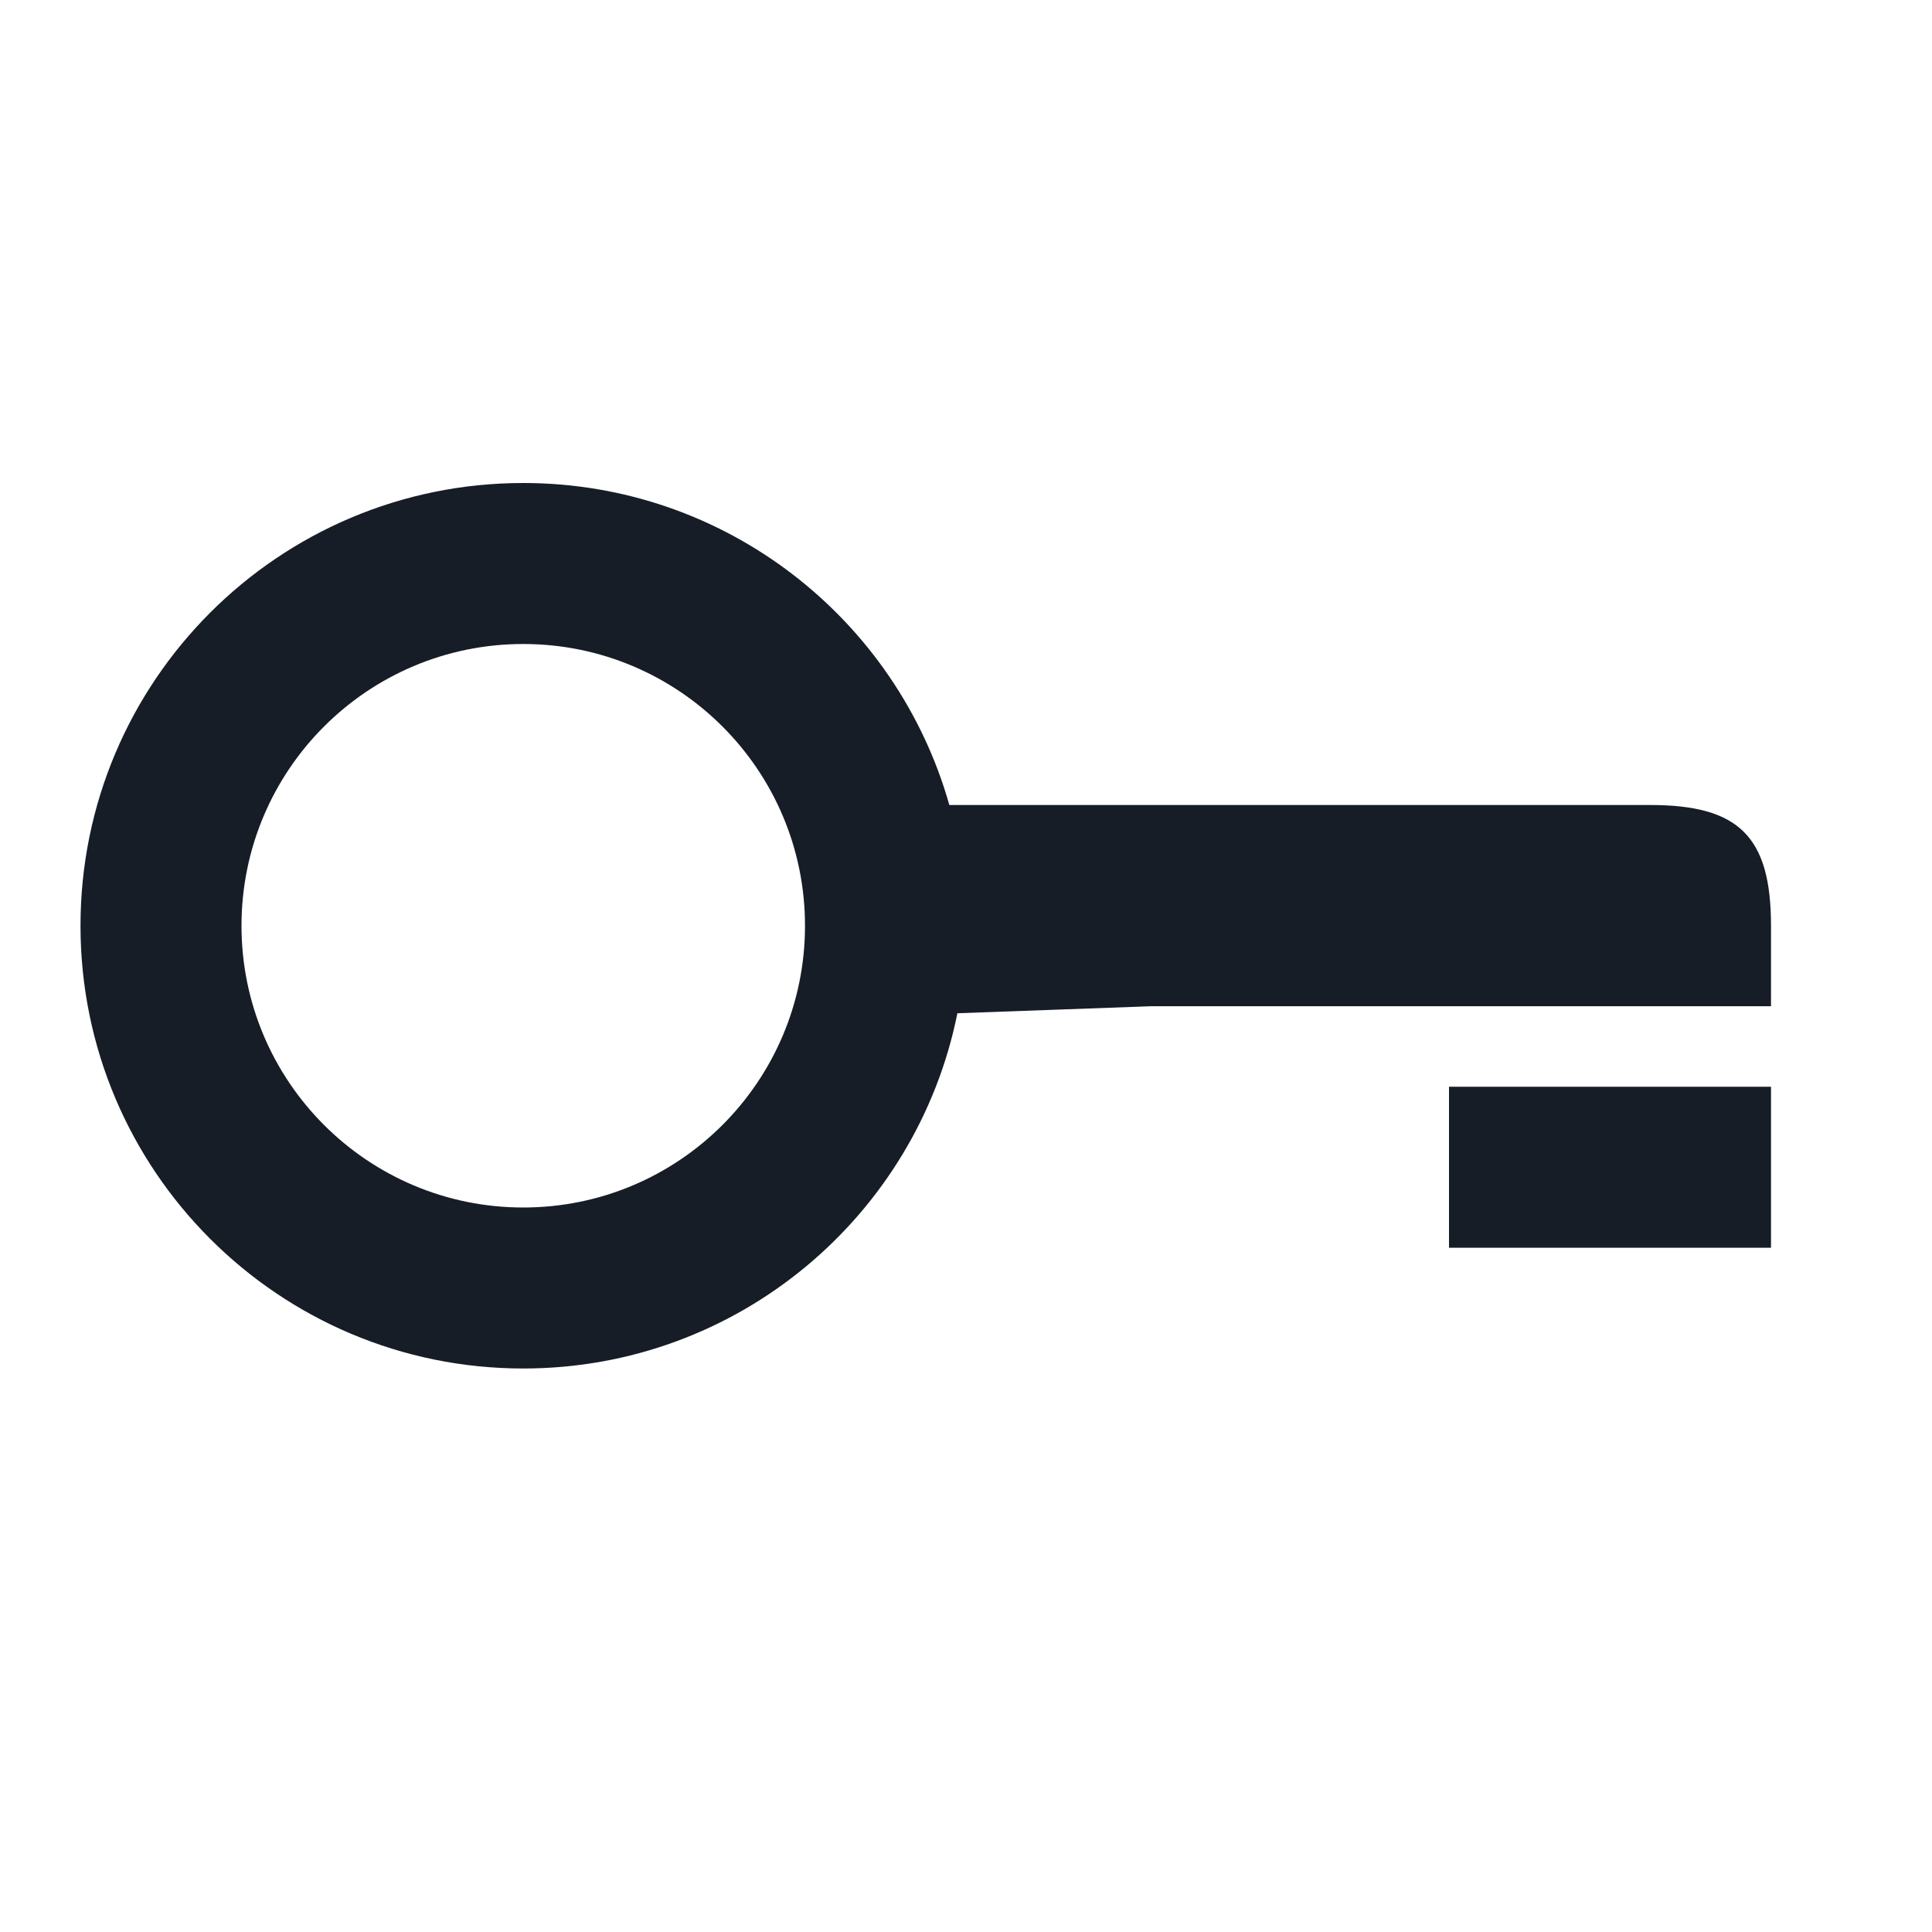
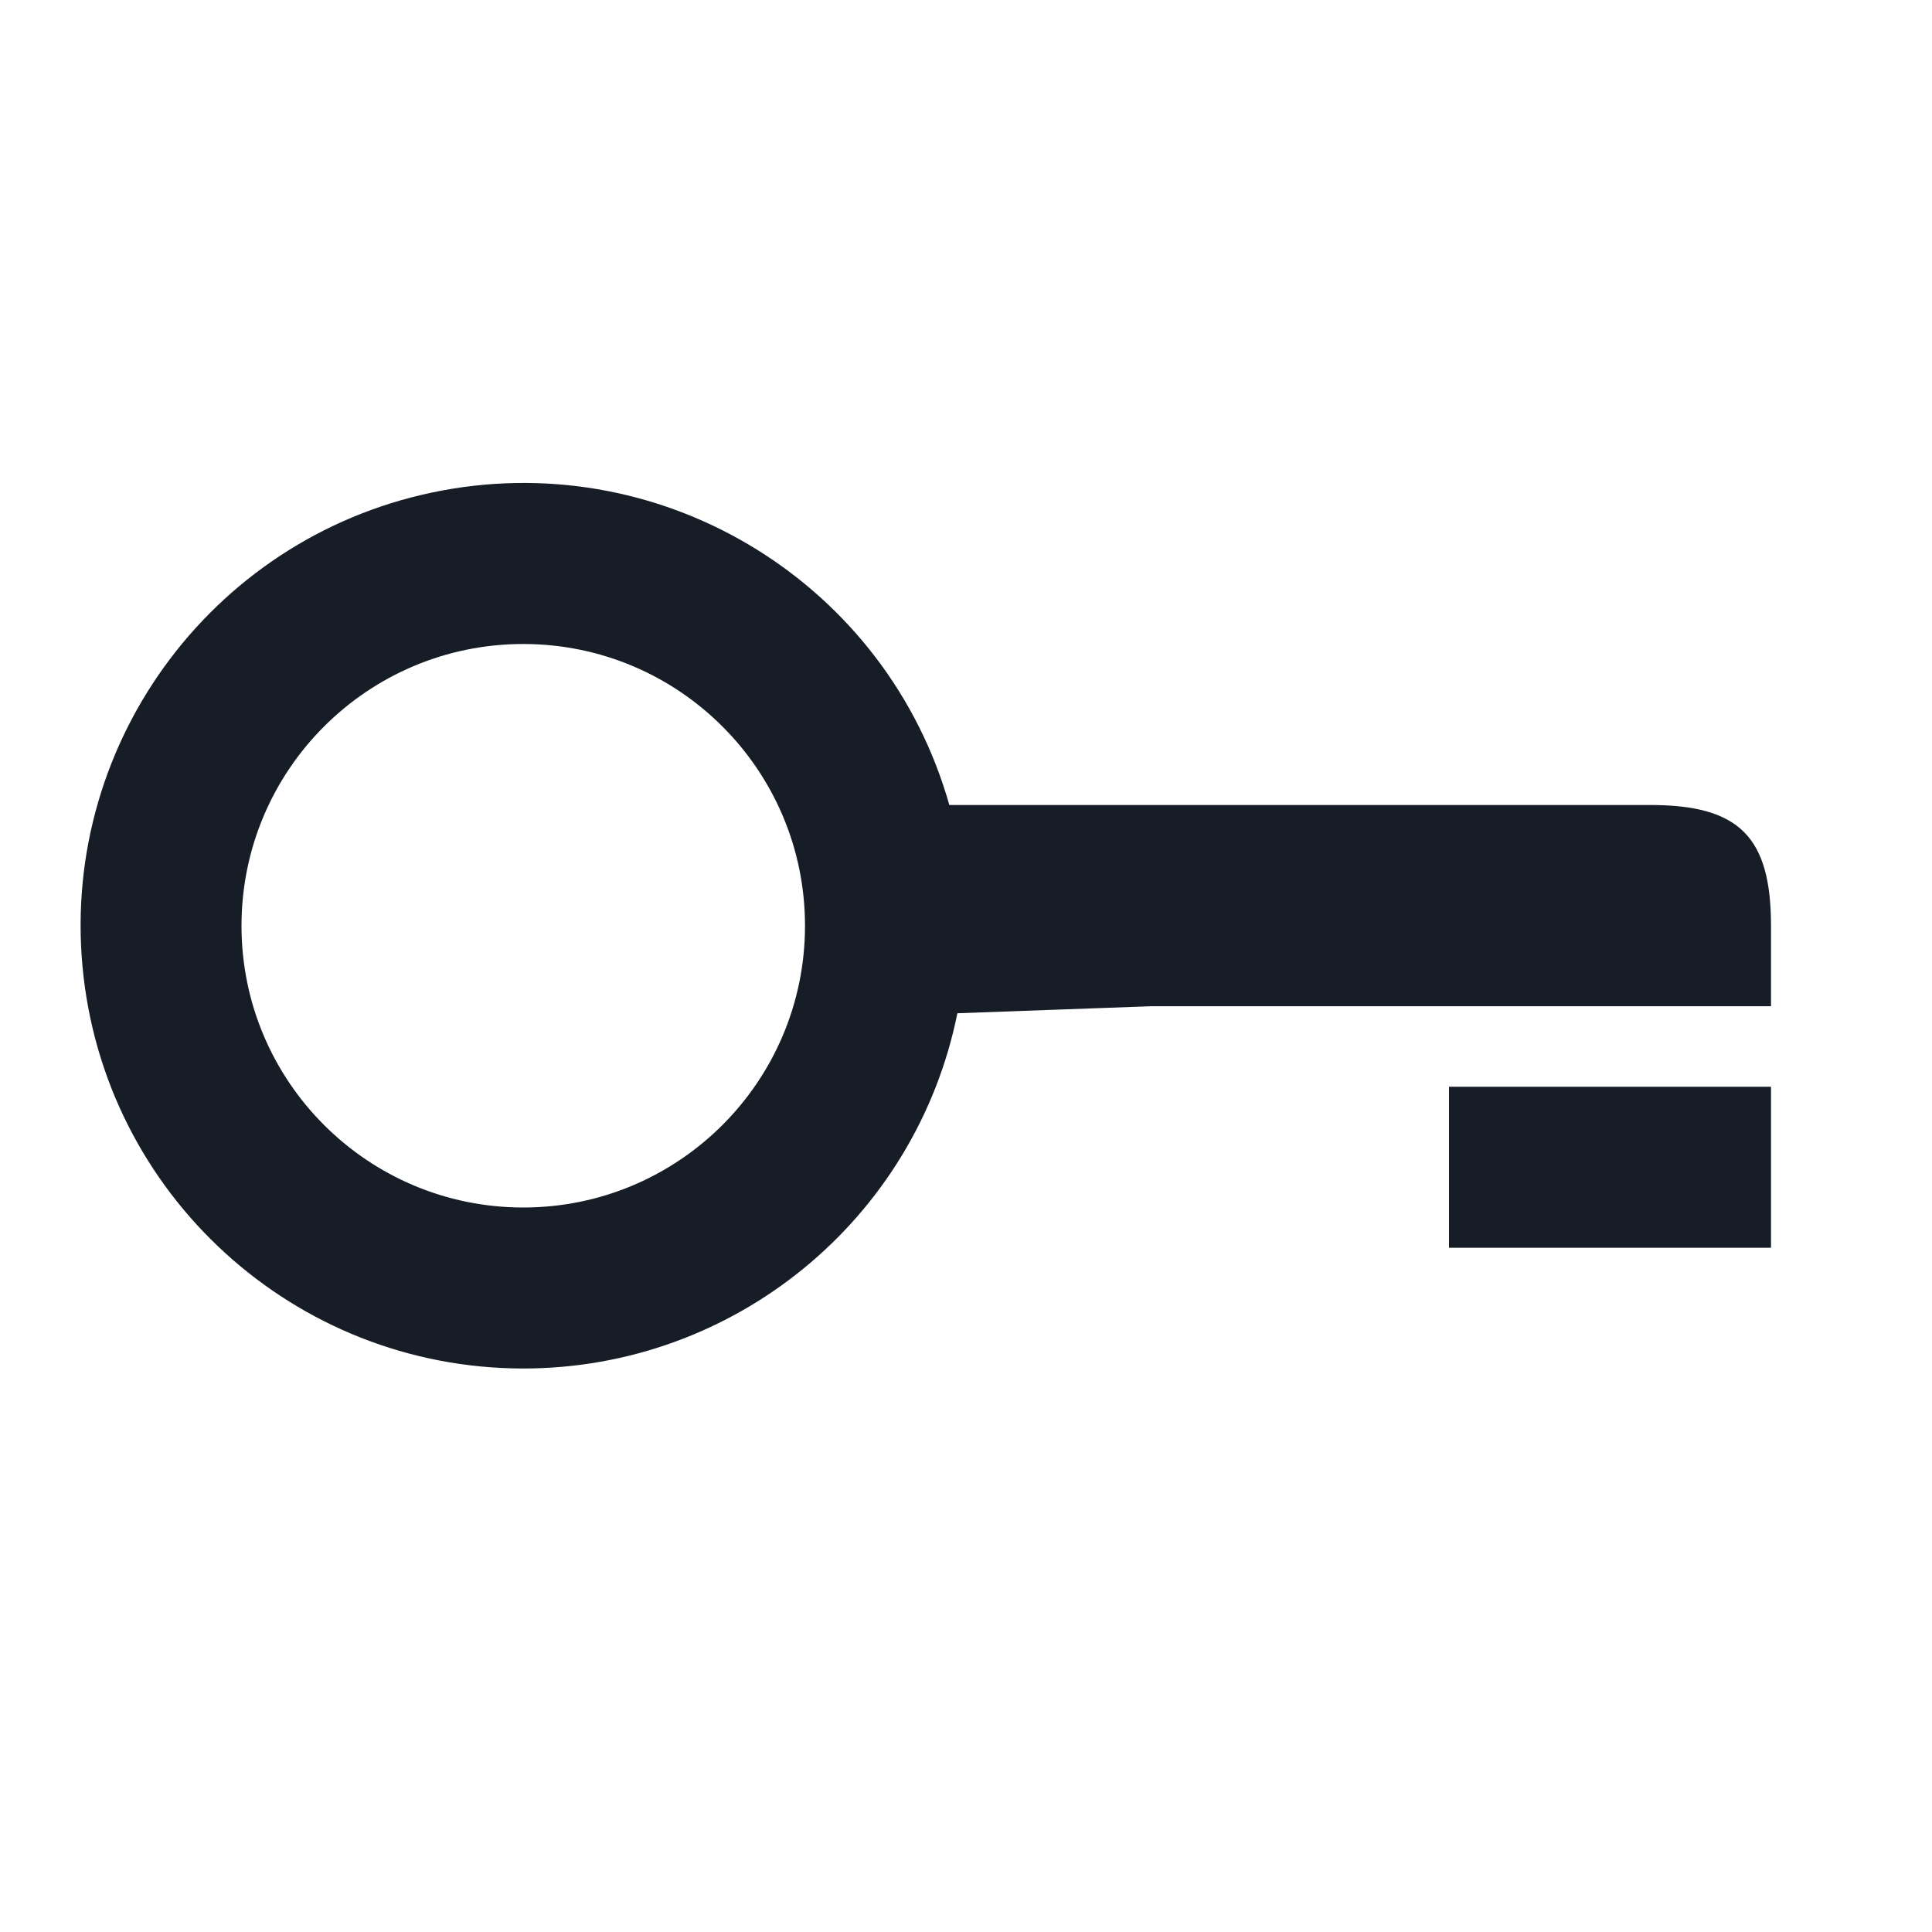
- <svg xmlns="http://www.w3.org/2000/svg" viewBox="0 0 24 24" width="24" height="24" fill="none">
-   <path fill-rule="evenodd" clip-rule="evenodd" d="M6.5 17C9.166 17 11.388 15.104 11.893 12.587L14.293 12.5H15H17H19H20H22V11.5C22 10.395 21.605 10 20.5 10H11.793C11.14 7.691 9.018 6 6.5 6C3.462 6 1 8.462 1 11.5C1 14.538 3.462 17 6.5 17ZM6.5 15C8.433 15 10 13.433 10 11.5C10 9.567 8.433 8 6.5 8C4.567 8 3 9.567 3 11.5C3 13.433 4.567 15 6.5 15Z" fill="#171D26" />
-   <path d="M18 13.5H22V15.5H18V13.5Z" fill="#171D26" />
+ <svg xmlns="http://www.w3.org/2000/svg" width="24" height="24" fill="none" viewBox="0 0 24 24">
+   <path fill="#171D26" fill-rule="evenodd" d="M6.5 17a5.502 5.502 0 0 0 5.393-4.413l2.4-.087H22v-1c0-1.105-.395-1.5-1.5-1.5h-8.707A5.5 5.5 0 1 0 6.5 17Zm0-2a3.5 3.5 0 1 0 0-7 3.5 3.5 0 0 0 0 7Z" clip-rule="evenodd" />
+   <path fill="#171D26" d="M18 13.5h4v2h-4v-2Z" />
</svg>
